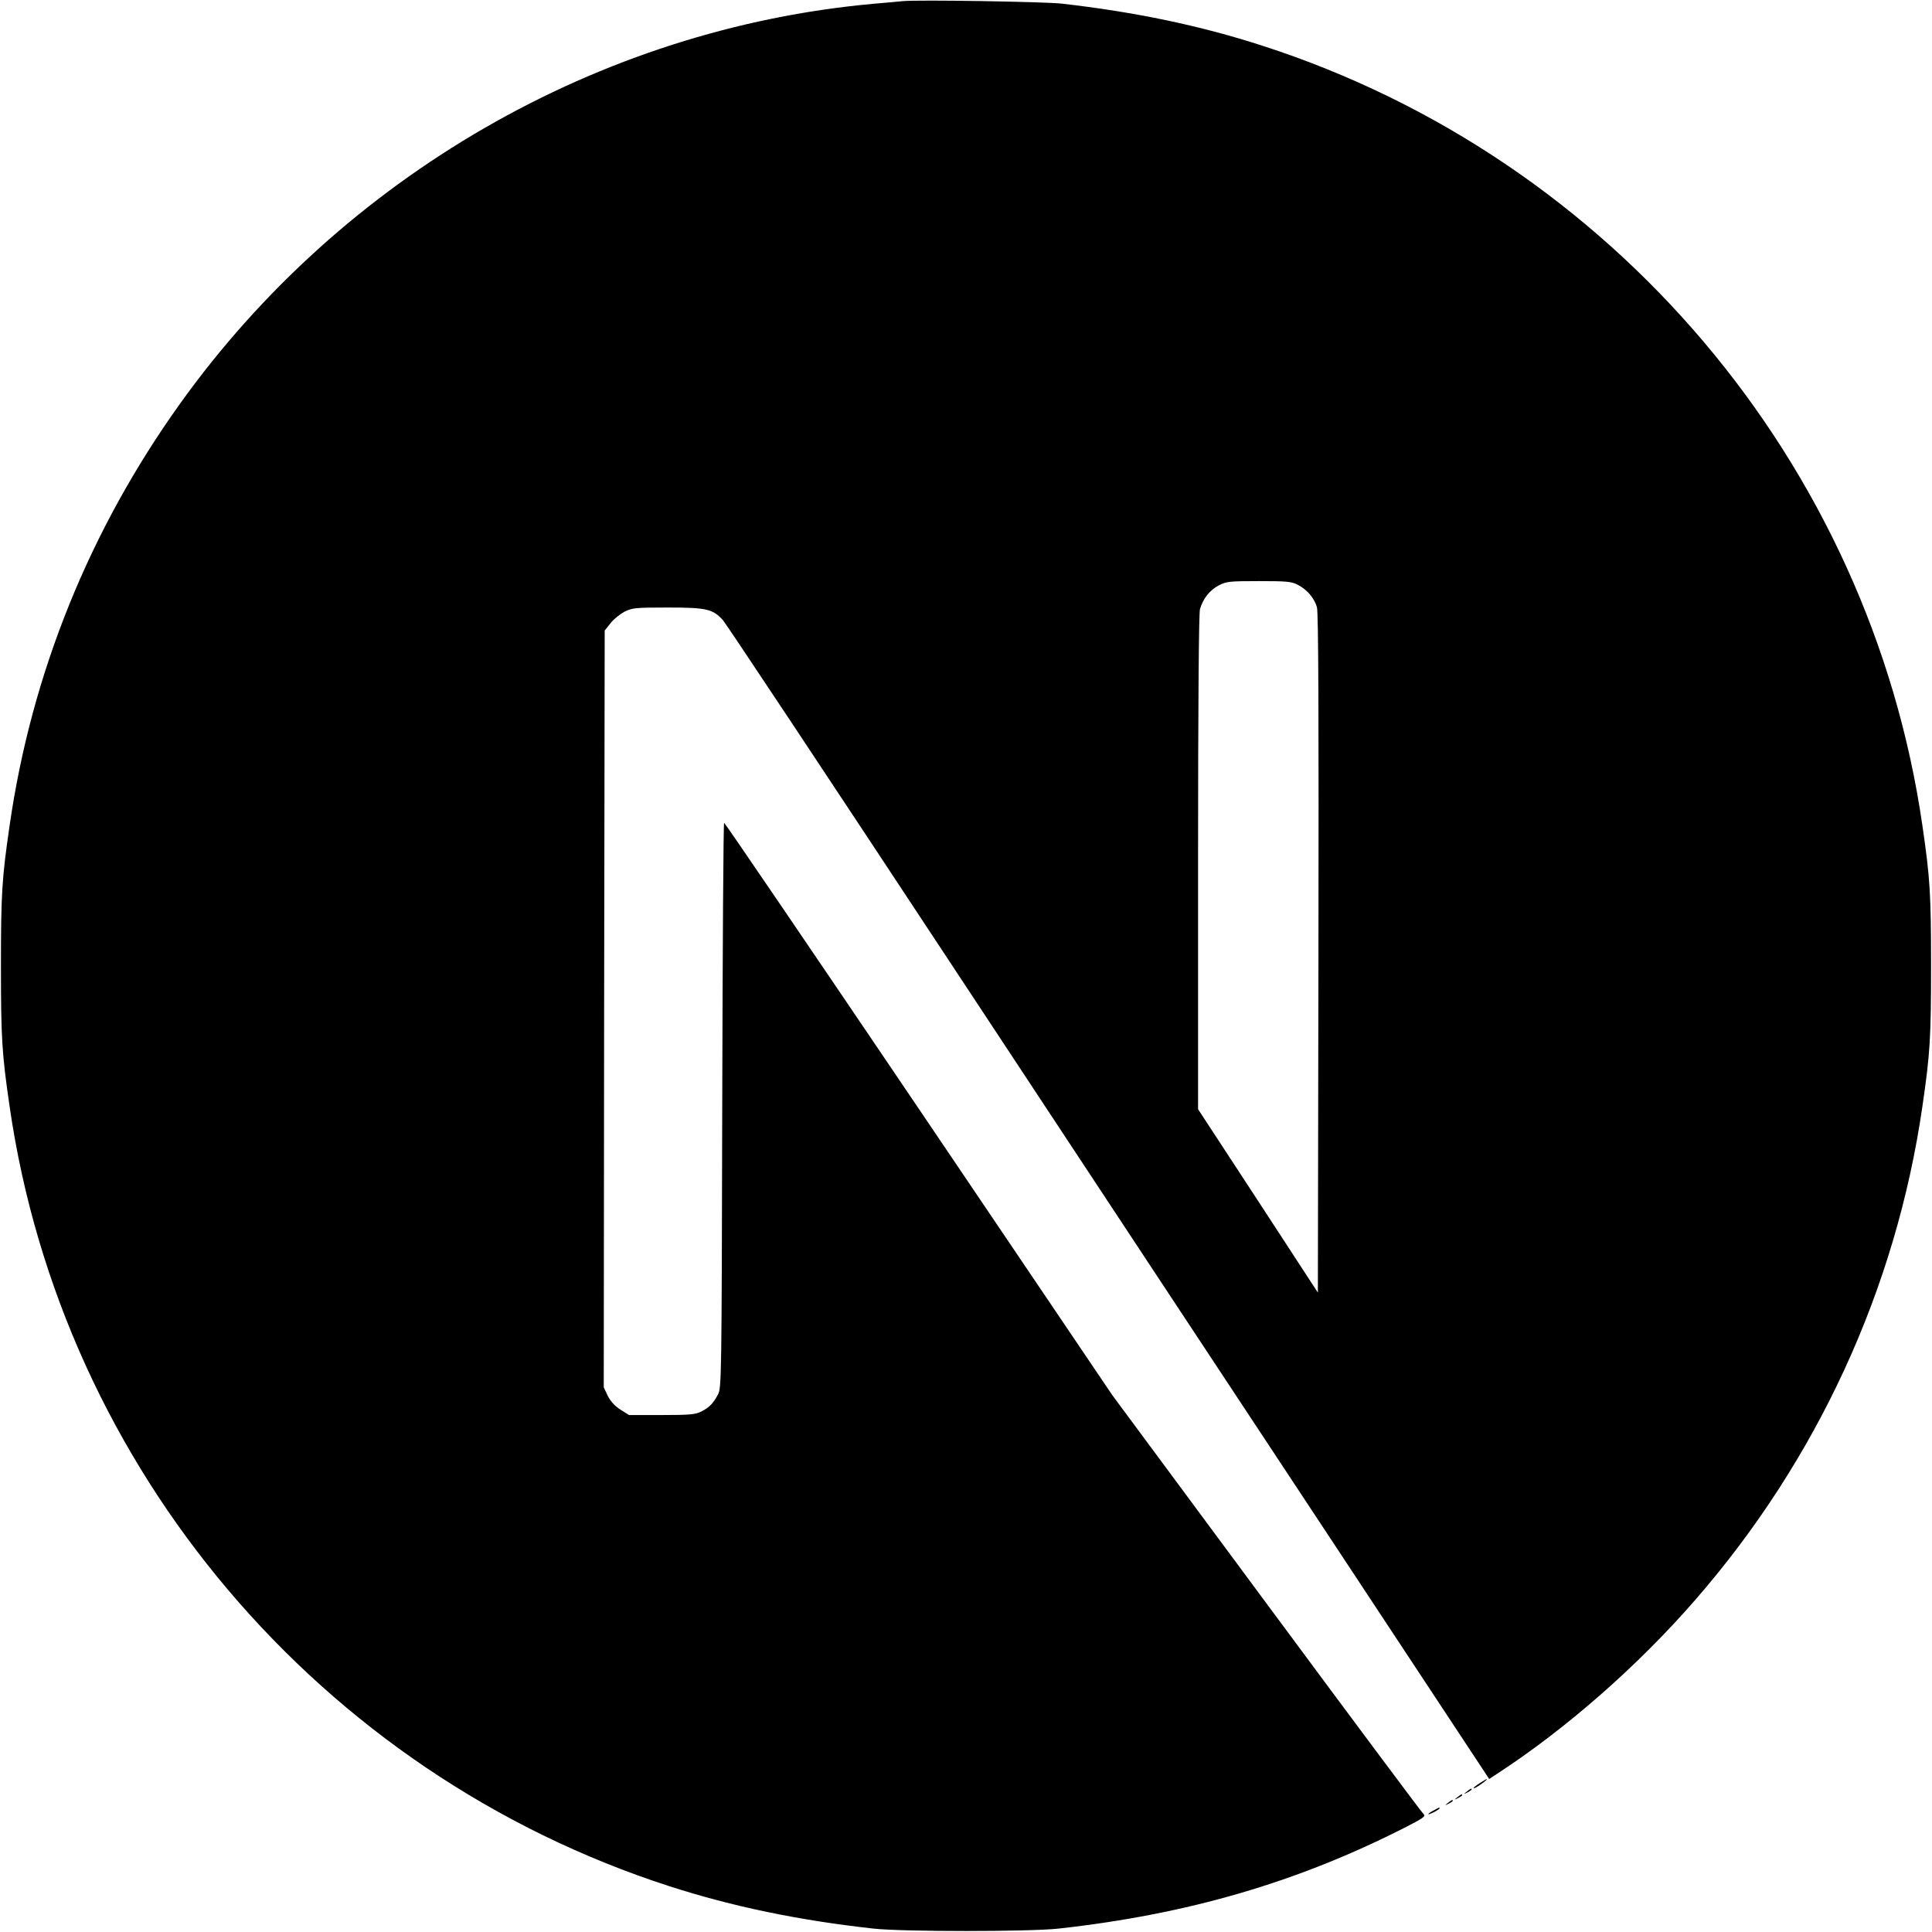
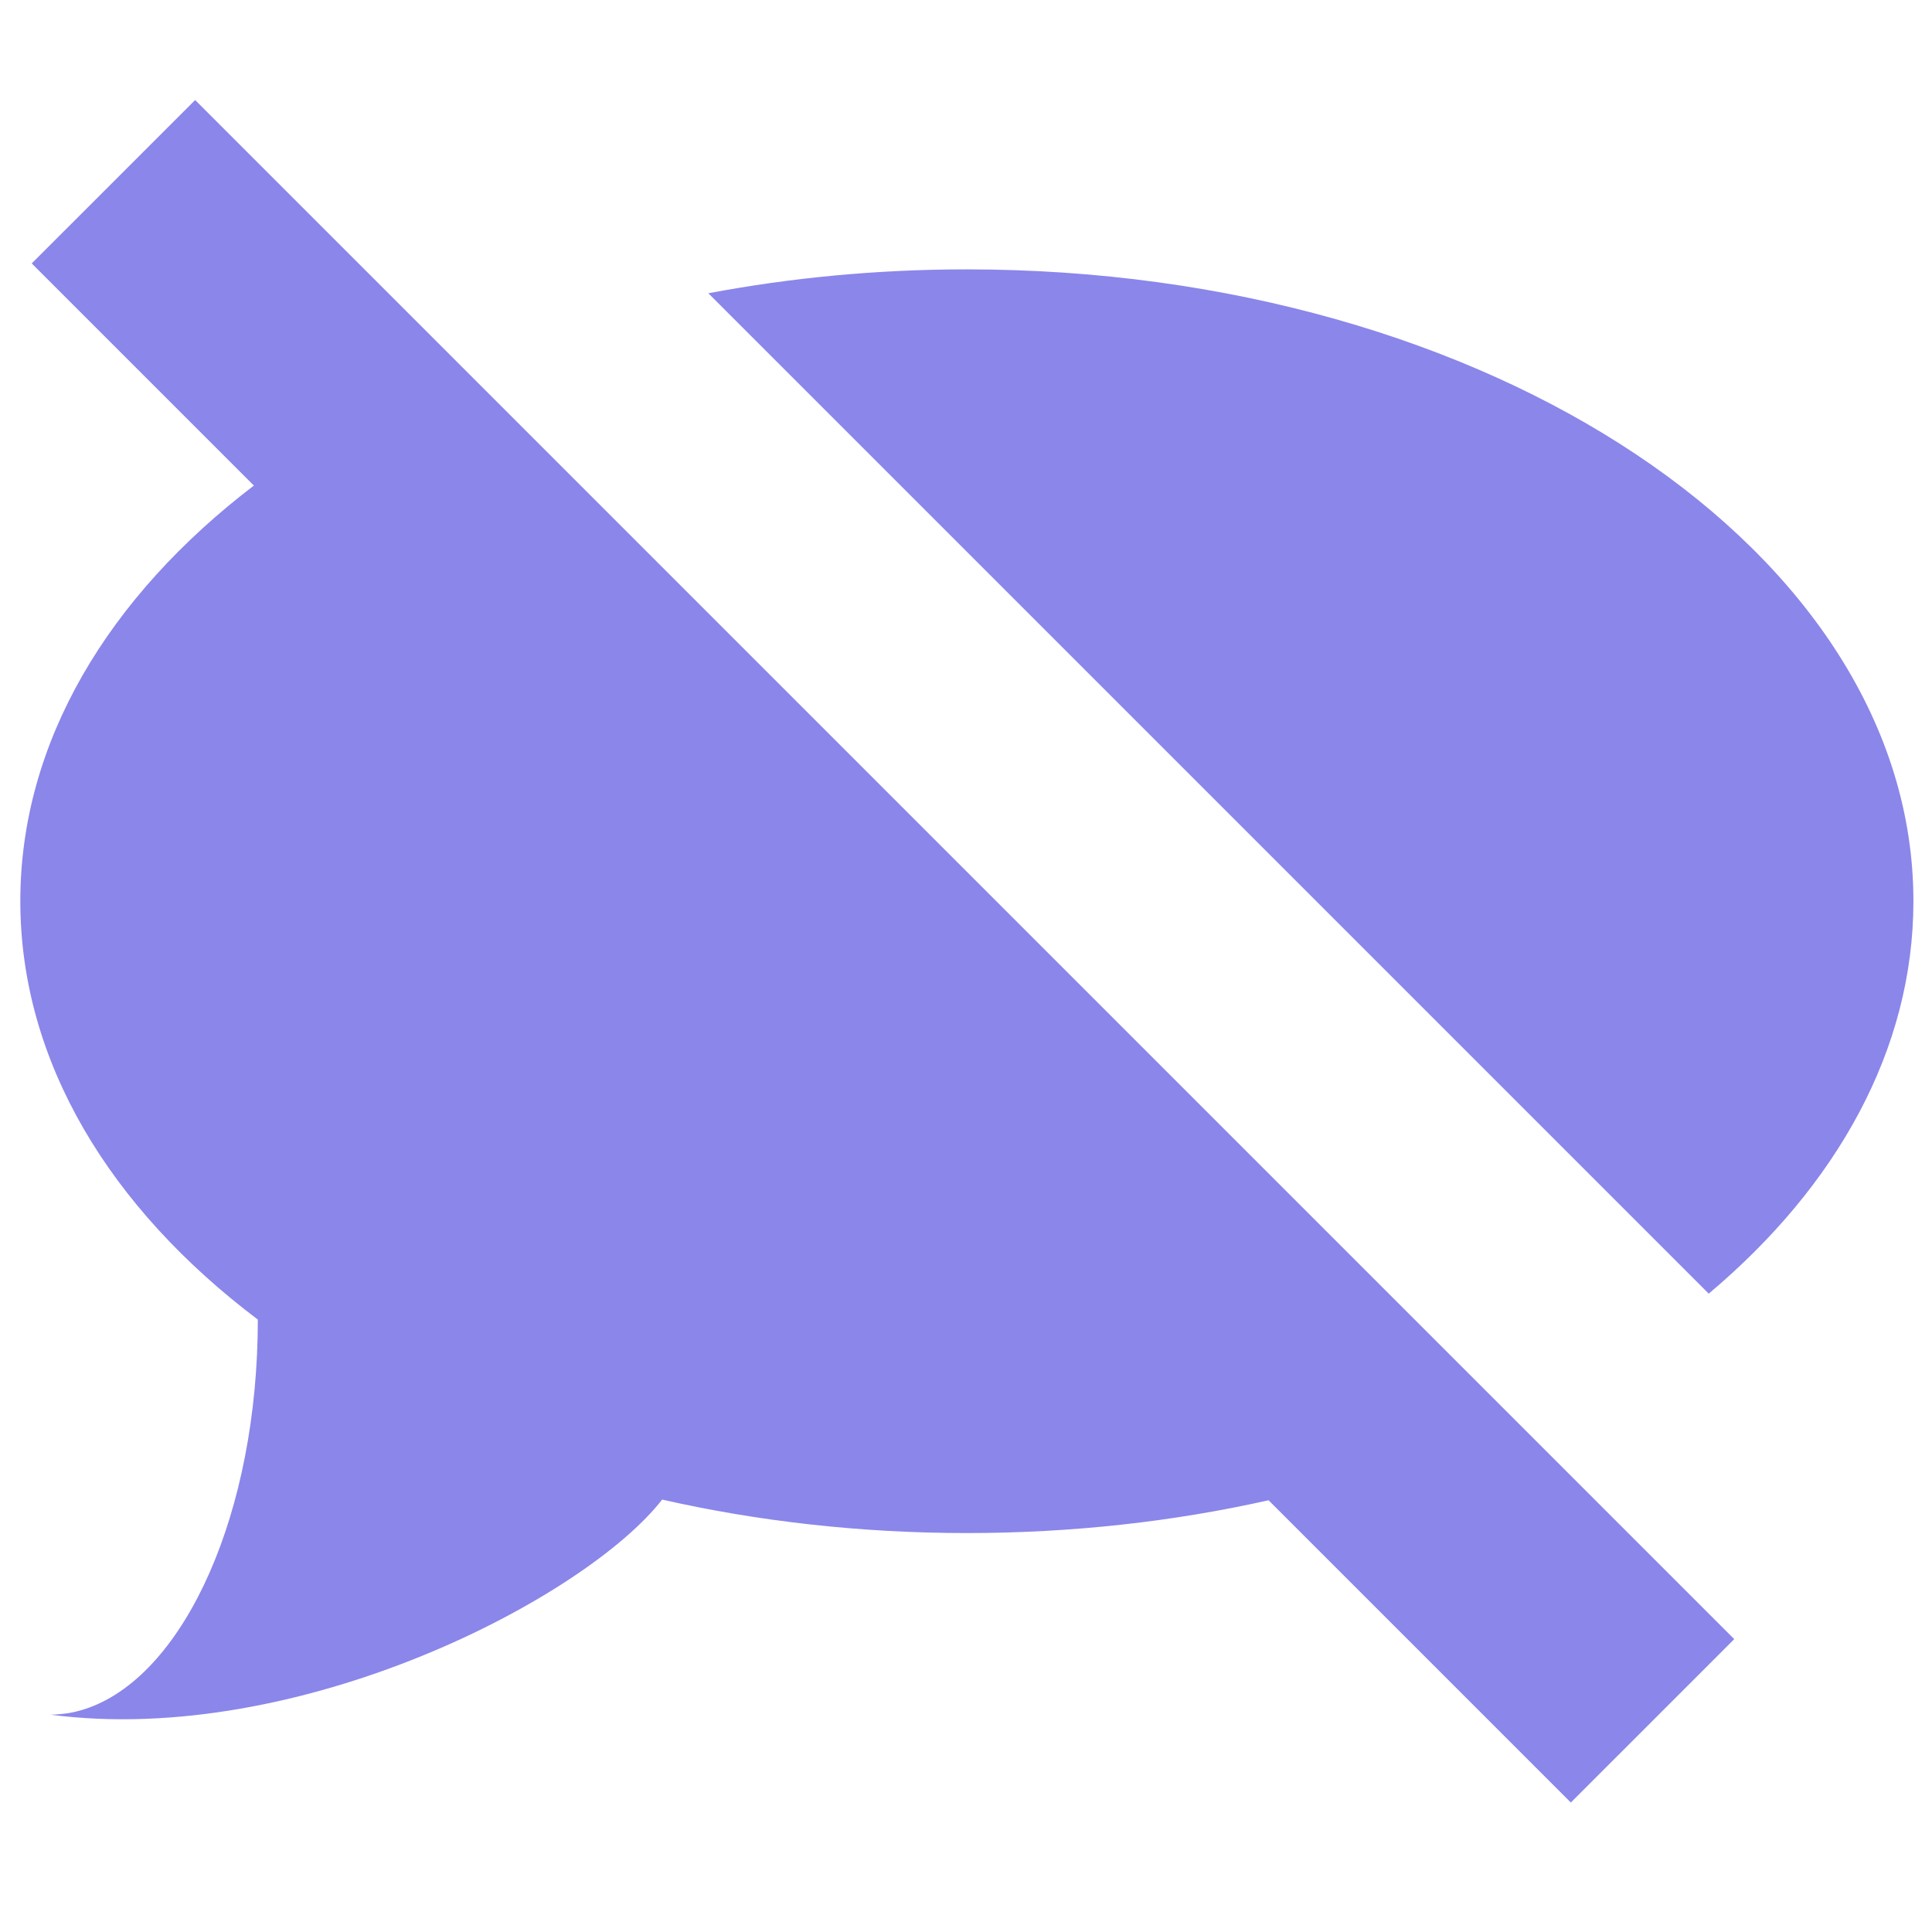
- <svg xmlns="http://www.w3.org/2000/svg" version="1.0" width="1024pt" height="1024pt" viewBox="0 0 1024 1024" preserveAspectRatio="xMidYMid meet">
-   <g transform="translate(0,1024) scale(0.1,-0.1)" fill="#000000" stroke="none">
-     <path d="M4785 10234 c-22 -2 -92 -9 -155 -14 -1453 -131 -2814 -915 -3676 -2120 -480 -670 -787 -1430 -903 -2235 -41 -281 -46 -364 -46 -745 0 -381 5 -464 46 -745 278 -1921 1645 -3535 3499 -4133 332 -107 682 -180 1080 -224 155 -17 825 -17 980 0 687 76 1269 246 1843 539 88 45 105 57 93 67 -8 6 -383 509 -833 1117 l-818 1105 -1025 1517 c-564 834 -1028 1516 -1032 1516 -4 1 -8 -673 -10 -1496 -3 -1441 -4 -1499 -22 -1533 -26 -49 -46 -69 -88 -91 -32 -16 -60 -19 -211 -19 l-173 0 -46 29 c-30 19 -52 44 -67 73 l-21 45 2 2005 3 2006 31 39 c16 21 50 48 74 61 41 20 57 22 230 22 204 0 238 -8 291 -66 15 -16 570 -852 1234 -1859 664 -1007 1572 -2382 2018 -3057 l810 -1227 41 27 c363 236 747 572 1051 922 647 743 1064 1649 1204 2615 41 281 46 364 46 745 0 381 -5 464 -46 745 -278 1921 -1645 3535 -3499 4133 -327 106 -675 179 -1065 223 -96 10 -757 21 -840 13z m2094 -3094 c48 -24 87 -70 101 -118 8 -26 10 -582 8 -1835 l-3 -1798 -317 486 -318 486 0 1307 c0 845 4 1320 10 1343 16 56 51 100 99 126 41 21 56 23 213 23 148 0 174 -2 207 -20z" />
-     <path d="M7843 789 c-35 -22 -46 -37 -15 -20 22 13 58 40 52 41 -3 0 -20 -10 -37 -21z" />
-     <path d="M7774 744 c-18 -14 -18 -15 4 -4 12 6 22 13 22 15 0 8 -5 6 -26 -11z" />
-     <path d="M7724 714 c-18 -14 -18 -15 4 -4 12 6 22 13 22 15 0 8 -5 6 -26 -11z" />
-     <path d="M7674 684 c-18 -14 -18 -15 4 -4 12 6 22 13 22 15 0 8 -5 6 -26 -11z" />
-     <path d="M7598 644 c-38 -20 -36 -28 2 -9 17 9 30 18 30 20 0 7 -1 6 -32 -11z" />
+ <svg xmlns="http://www.w3.org/2000/svg" version="1.1" id="レイヤー_1" x="0px" y="0px" width="1024px" height="1024px" viewBox="0 0 1024 1024" enable-background="new 0 0 1024 1024" xml:space="preserve">
+   <g>
+     <path fill="#8B86EA" d="M919.18,868.77l-7.62,7.631l-78.98,78.979L672.37,795.17c-50.229,11.279-104.01,17.38-159.92,17.38   c-56.5,0-110.82-6.24-161.5-17.74c-40.35,51.88-191.7,131.3-324.1,114.02c3.04-0.079,6.06-0.35,9.05-0.779   c0.21-0.03,0.42-0.069,0.63-0.101c0.83-0.141,1.65-0.311,2.47-0.479c0.021-0.01,0.051-0.01,0.07-0.021c0.02,0,0.05-0.01,0.07-0.01   c2.729-0.61,5.439-1.4,8.1-2.37c50.97-18.59,89.41-103.53,89.41-205.67C58.32,640.34,10.77,562.69,10.77,477.6   c0-84.34,46.7-161.38,123.79-220.24L16.82,139.62l86.61-86.601l19.06,19.061l0.021,0.02l122.25,122.25l0.069,0.07L919.18,868.77z" />
+     <path fill="#8B86EA" d="M1014.15,477.65c0,78.601-40.57,150.88-108.49,208.01L375.43,155.44c43.55-8.229,89.51-12.67,137.02-12.67   C789.541,142.77,1014.15,292.7,1014.15,477.65z" />
  </g>
+   <path fill="none" stroke="#000000" stroke-miterlimit="10" d="M25.81,908.86" />
</svg>
